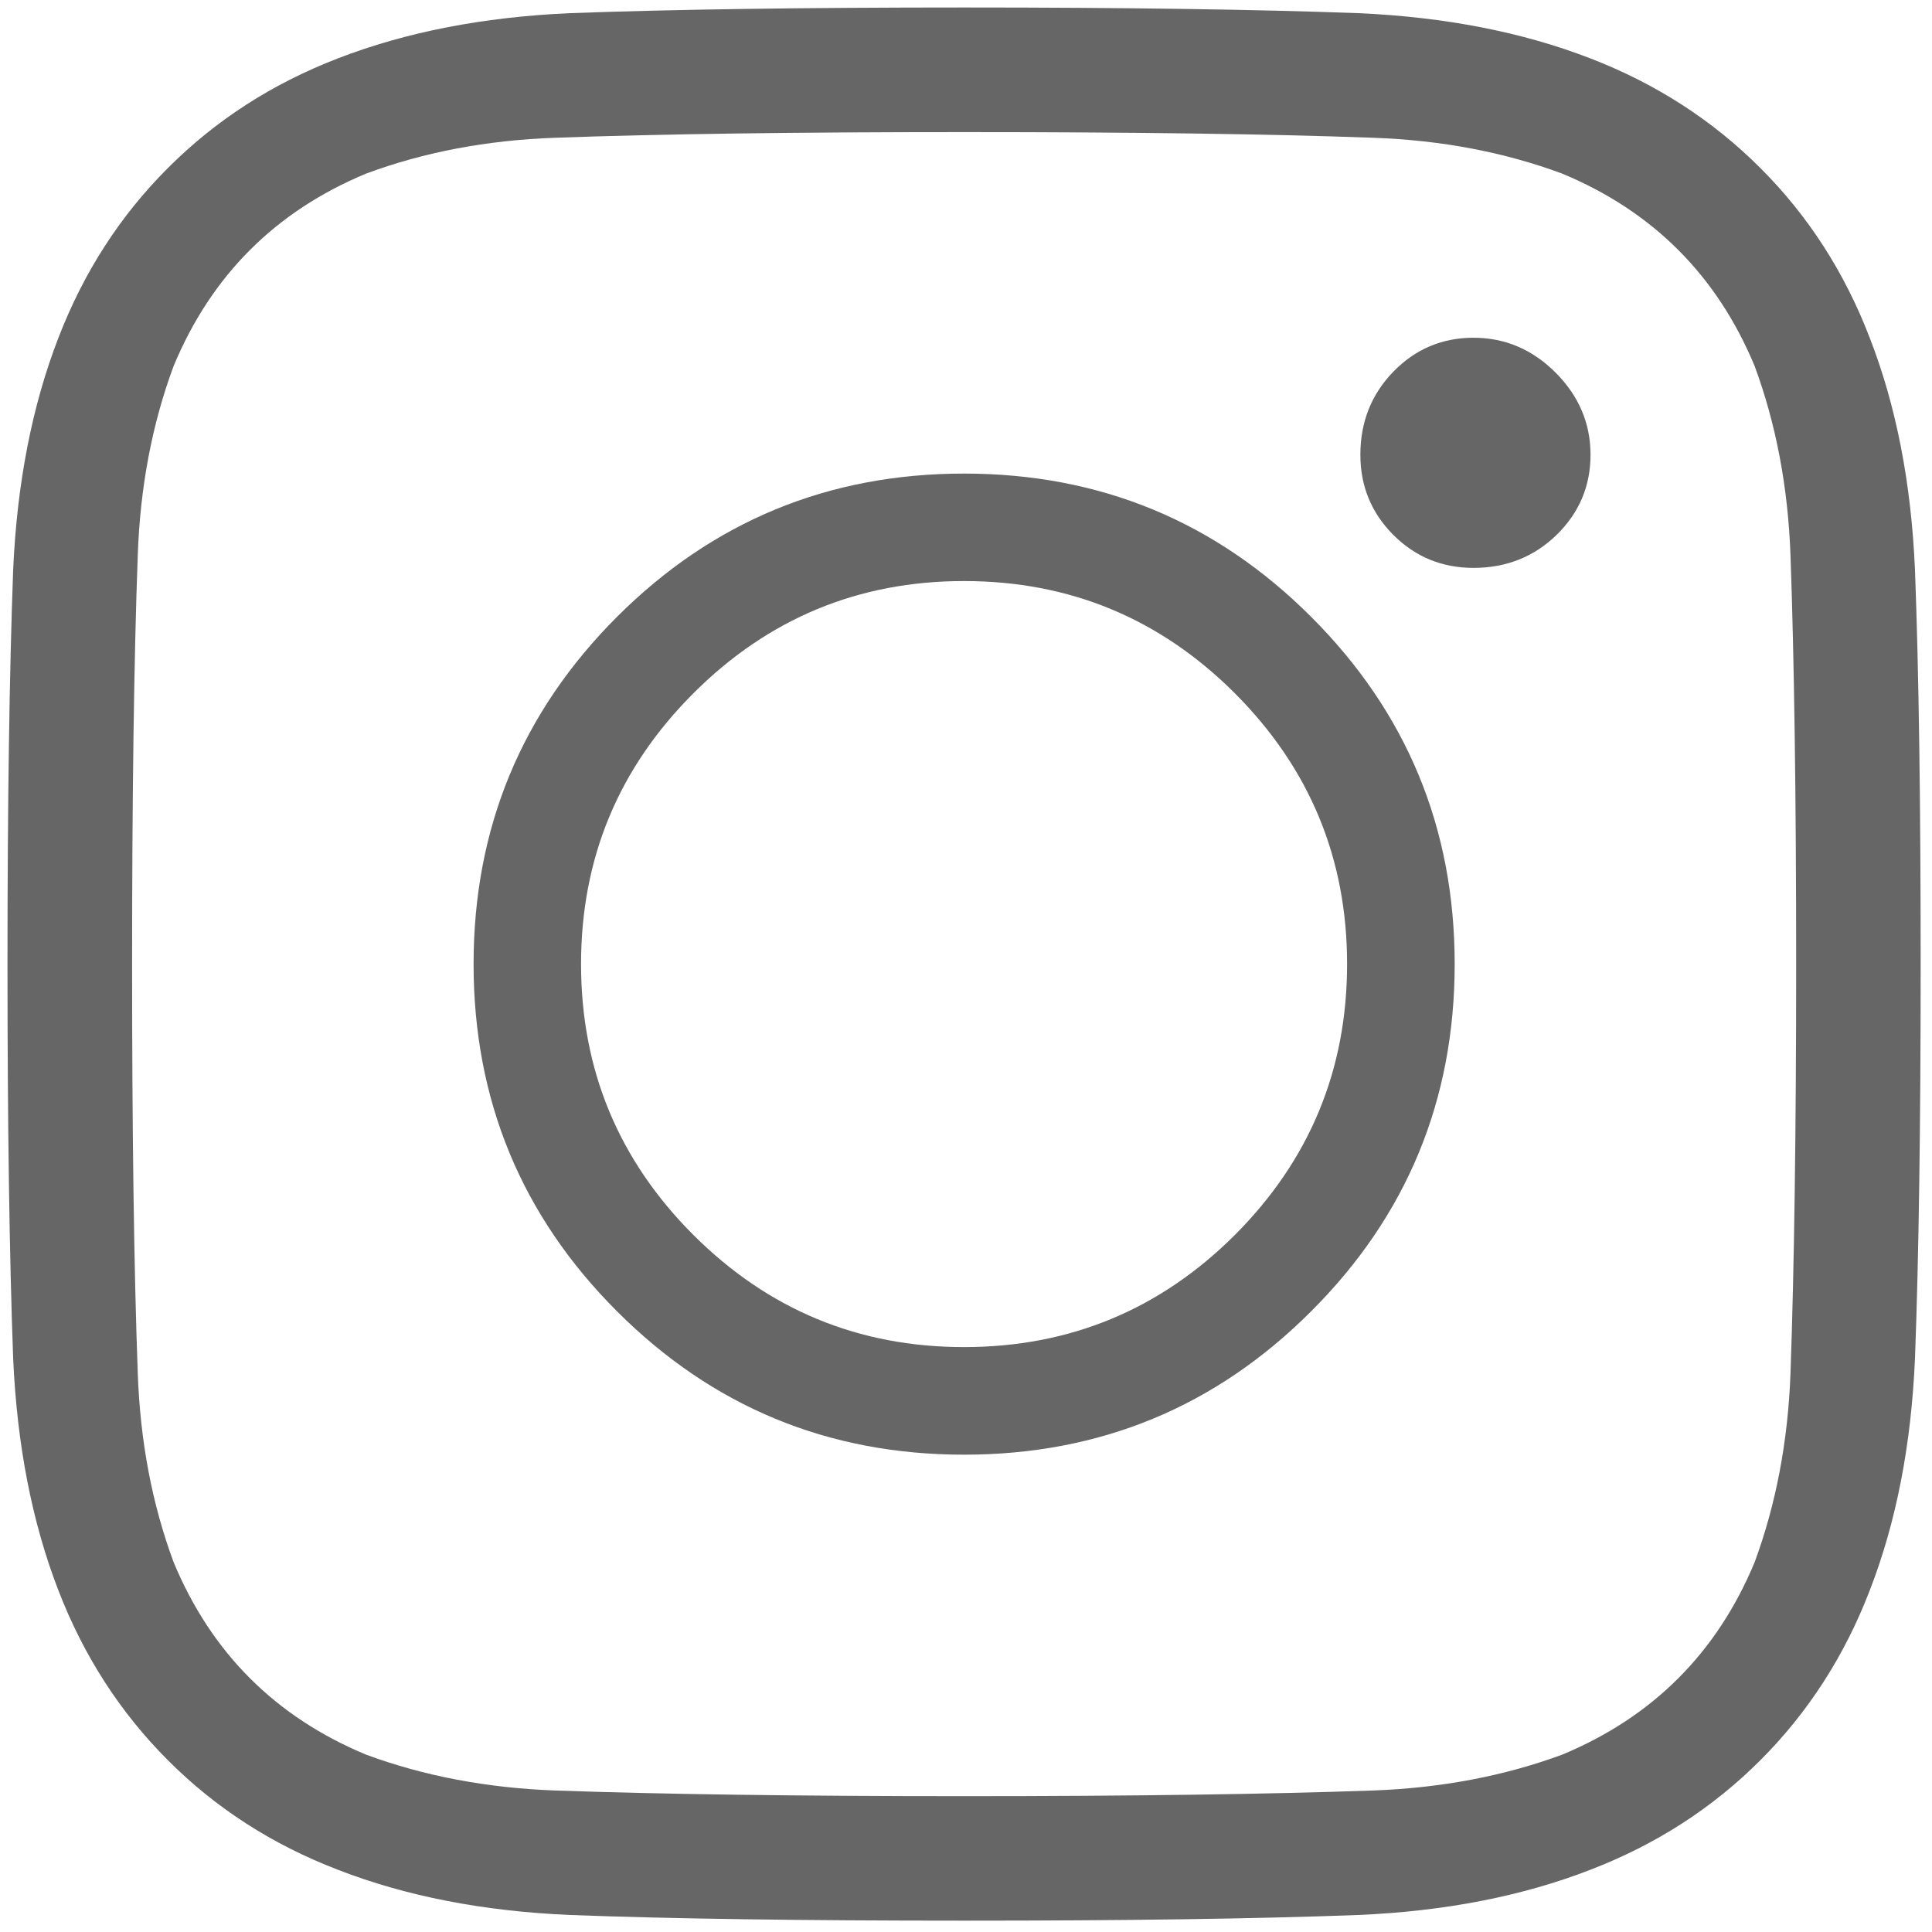
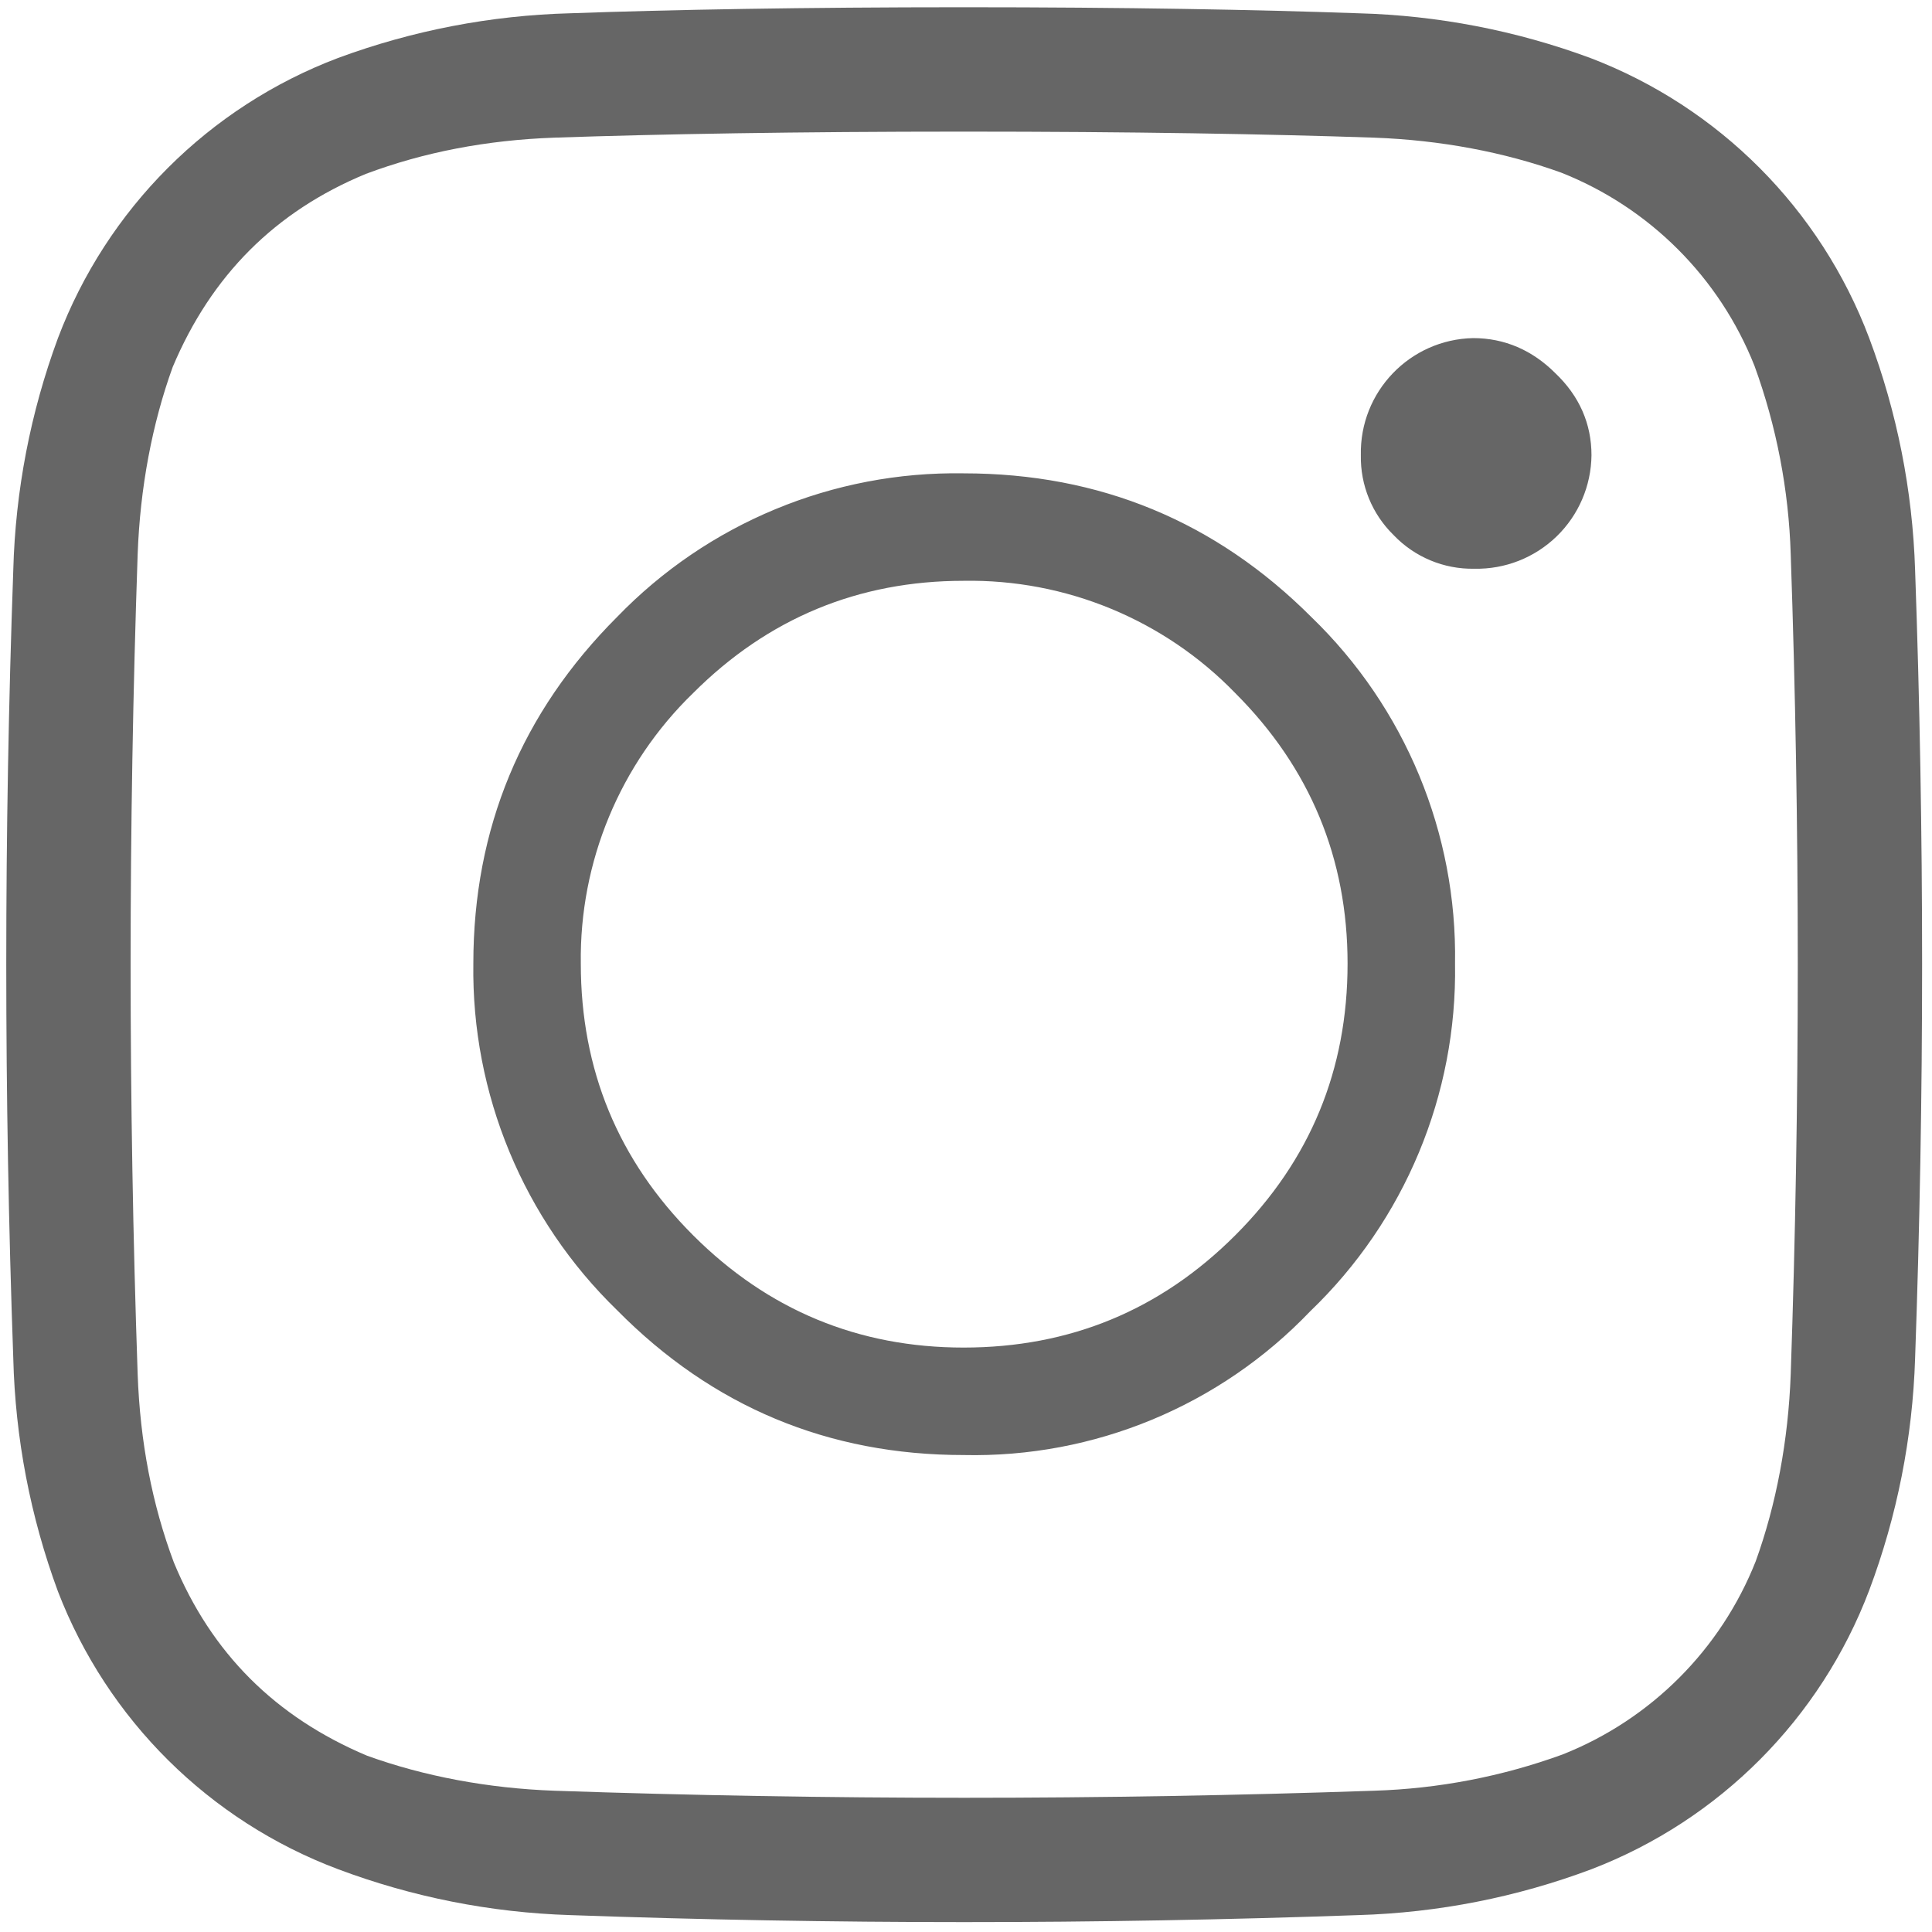
- <svg xmlns="http://www.w3.org/2000/svg" width="16" height="16" viewBox="0 0 16 16" fill="none">
-   <path d="M7.984 0.062C9.318 0.062 10.406 0.078 11.25 0.109C11.969 0.141 12.609 0.266 13.172 0.484C13.713 0.693 14.182 0.995 14.578 1.391C14.974 1.786 15.276 2.255 15.484 2.797C15.703 3.359 15.828 4 15.859 4.719C15.891 5.562 15.906 6.651 15.906 7.984C15.906 9.318 15.891 10.406 15.859 11.25C15.828 11.969 15.703 12.609 15.484 13.172C15.276 13.713 14.974 14.182 14.578 14.578C14.182 14.974 13.713 15.276 13.172 15.484C12.609 15.703 11.969 15.828 11.25 15.859C10.406 15.891 9.318 15.906 7.984 15.906C6.651 15.906 5.562 15.891 4.719 15.859C4 15.828 3.359 15.703 2.797 15.484C2.255 15.276 1.786 14.974 1.391 14.578C0.995 14.182 0.693 13.713 0.484 13.172C0.266 12.609 0.141 11.969 0.109 11.25C0.078 10.406 0.062 9.318 0.062 7.984C0.062 6.651 0.078 5.562 0.109 4.719C0.141 4 0.266 3.359 0.484 2.797C0.693 2.255 0.995 1.786 1.391 1.391C1.786 0.995 2.255 0.693 2.797 0.484C3.359 0.266 4 0.141 4.719 0.109C5.562 0.078 6.651 0.062 7.984 0.062ZM7.984 1.094C6.599 1.094 5.469 1.109 4.594 1.141C4.031 1.161 3.51 1.26 3.031 1.438C2.281 1.75 1.75 2.281 1.438 3.031C1.26 3.51 1.161 4.031 1.141 4.594C1.109 5.469 1.094 6.599 1.094 7.984C1.094 9.37 1.109 10.5 1.141 11.375C1.161 11.938 1.26 12.458 1.438 12.938C1.75 13.688 2.281 14.219 3.031 14.531C3.51 14.708 4.031 14.807 4.594 14.828C5.469 14.859 6.599 14.875 7.984 14.875C9.37 14.875 10.5 14.859 11.375 14.828C11.938 14.807 12.458 14.708 12.938 14.531C13.688 14.219 14.219 13.688 14.531 12.938C14.708 12.458 14.807 11.938 14.828 11.375C14.859 10.5 14.875 9.37 14.875 7.984C14.875 6.599 14.859 5.469 14.828 4.594C14.807 4.031 14.708 3.51 14.531 3.031C14.219 2.281 13.688 1.75 12.938 1.438C12.458 1.26 11.938 1.161 11.375 1.141C10.5 1.109 9.37 1.094 7.984 1.094ZM7.984 11.156C8.859 11.156 9.607 10.846 10.227 10.227C10.846 9.607 11.156 8.859 11.156 7.984C11.156 7.109 10.846 6.362 10.227 5.742C9.607 5.122 8.859 4.812 7.984 4.812C7.109 4.812 6.362 5.122 5.742 5.742C5.122 6.362 4.812 7.109 4.812 7.984C4.812 8.859 5.122 9.607 5.742 10.227C6.362 10.846 7.109 11.156 7.984 11.156ZM7.984 3.922C9.109 3.922 10.068 4.318 10.859 5.109C11.651 5.901 12.047 6.859 12.047 7.984C12.047 9.109 11.651 10.068 10.859 10.859C10.068 11.651 9.109 12.047 7.984 12.047C6.859 12.047 5.901 11.651 5.109 10.859C4.318 10.068 3.922 9.109 3.922 7.984C3.922 6.859 4.318 5.901 5.109 5.109C5.901 4.318 6.859 3.922 7.984 3.922ZM13.172 3.766C13.172 4.026 13.078 4.247 12.891 4.43C12.703 4.612 12.474 4.703 12.203 4.703C11.943 4.703 11.721 4.612 11.539 4.43C11.357 4.247 11.266 4.026 11.266 3.766C11.266 3.495 11.357 3.266 11.539 3.078C11.721 2.891 11.943 2.797 12.203 2.797C12.463 2.797 12.69 2.893 12.883 3.086C13.075 3.279 13.172 3.505 13.172 3.766Z" fill="#666666" />
+ <svg viewBox="0 0 16 16" fill="none">
+   <path d="M7.98.06c1.34 0 2.43.02 3.27.05a6 6 0 0 1 1.92.37 3.99 3.99 0 0 1 2.31 2.32 6 6 0 0 1 .38 1.92 91.88 91.88 0 0 1 0 6.53 6 6 0 0 1-.38 1.92 3.99 3.99 0 0 1-2.3 2.31 6 6 0 0 1-1.93.38 91.88 91.88 0 0 1-6.53 0 6 6 0 0 1-1.92-.38 3.99 3.99 0 0 1-2.32-2.3 6 6 0 0 1-.37-1.93 91.73 91.73 0 0 1 0-6.53A6 6 0 0 1 .48 2.8 3.99 3.99 0 0 1 2.8.48 6 6 0 0 1 4.72.11C5.56.08 6.65.06 7.98.06Zm0 1.03c-1.38 0-2.51.02-3.39.05-.56.02-1.08.12-1.56.3-.75.31-1.28.84-1.6 1.6-.17.47-.27 1-.29 1.55a98.83 98.83 0 0 0 0 6.79c.02.56.12 1.08.3 1.56.31.75.84 1.28 1.6 1.6.47.17 1 .27 1.55.29a98.66 98.66 0 0 0 6.79 0 5.01 5.01 0 0 0 1.56-.3 2.85 2.85 0 0 0 1.6-1.6c.17-.47.27-1 .29-1.55a98.66 98.66 0 0 0 0-6.79 5.01 5.01 0 0 0-.3-1.56 2.85 2.85 0 0 0-1.6-1.6c-.47-.17-1-.27-1.55-.29-.88-.03-2.01-.05-3.4-.05Zm0 10.07c.88 0 1.63-.31 2.25-.93.62-.62.93-1.37.93-2.25 0-.87-.31-1.62-.93-2.24a3.06 3.06 0 0 0-2.25-.93c-.87 0-1.62.31-2.24.93a3.06 3.06 0 0 0-.93 2.24c0 .88.31 1.63.93 2.25.62.62 1.37.93 2.24.93Zm0-7.24c1.13 0 2.09.4 2.88 1.19a3.9 3.9 0 0 1 1.19 2.87 3.9 3.9 0 0 1-1.2 2.88 3.85 3.85 0 0 1-2.87 1.19c-1.12 0-2.08-.4-2.87-1.2a3.92 3.92 0 0 1-1.19-2.87c0-1.12.4-2.08 1.19-2.87a3.9 3.9 0 0 1 2.87-1.19Zm5.2-.15a.95.95 0 0 1-.97.94.9.9 0 0 1-.67-.28.9.9 0 0 1-.27-.66.95.95 0 0 1 .93-.97c.26 0 .49.1.68.29.2.19.3.42.3.68Z" fill="#666" />
</svg>
